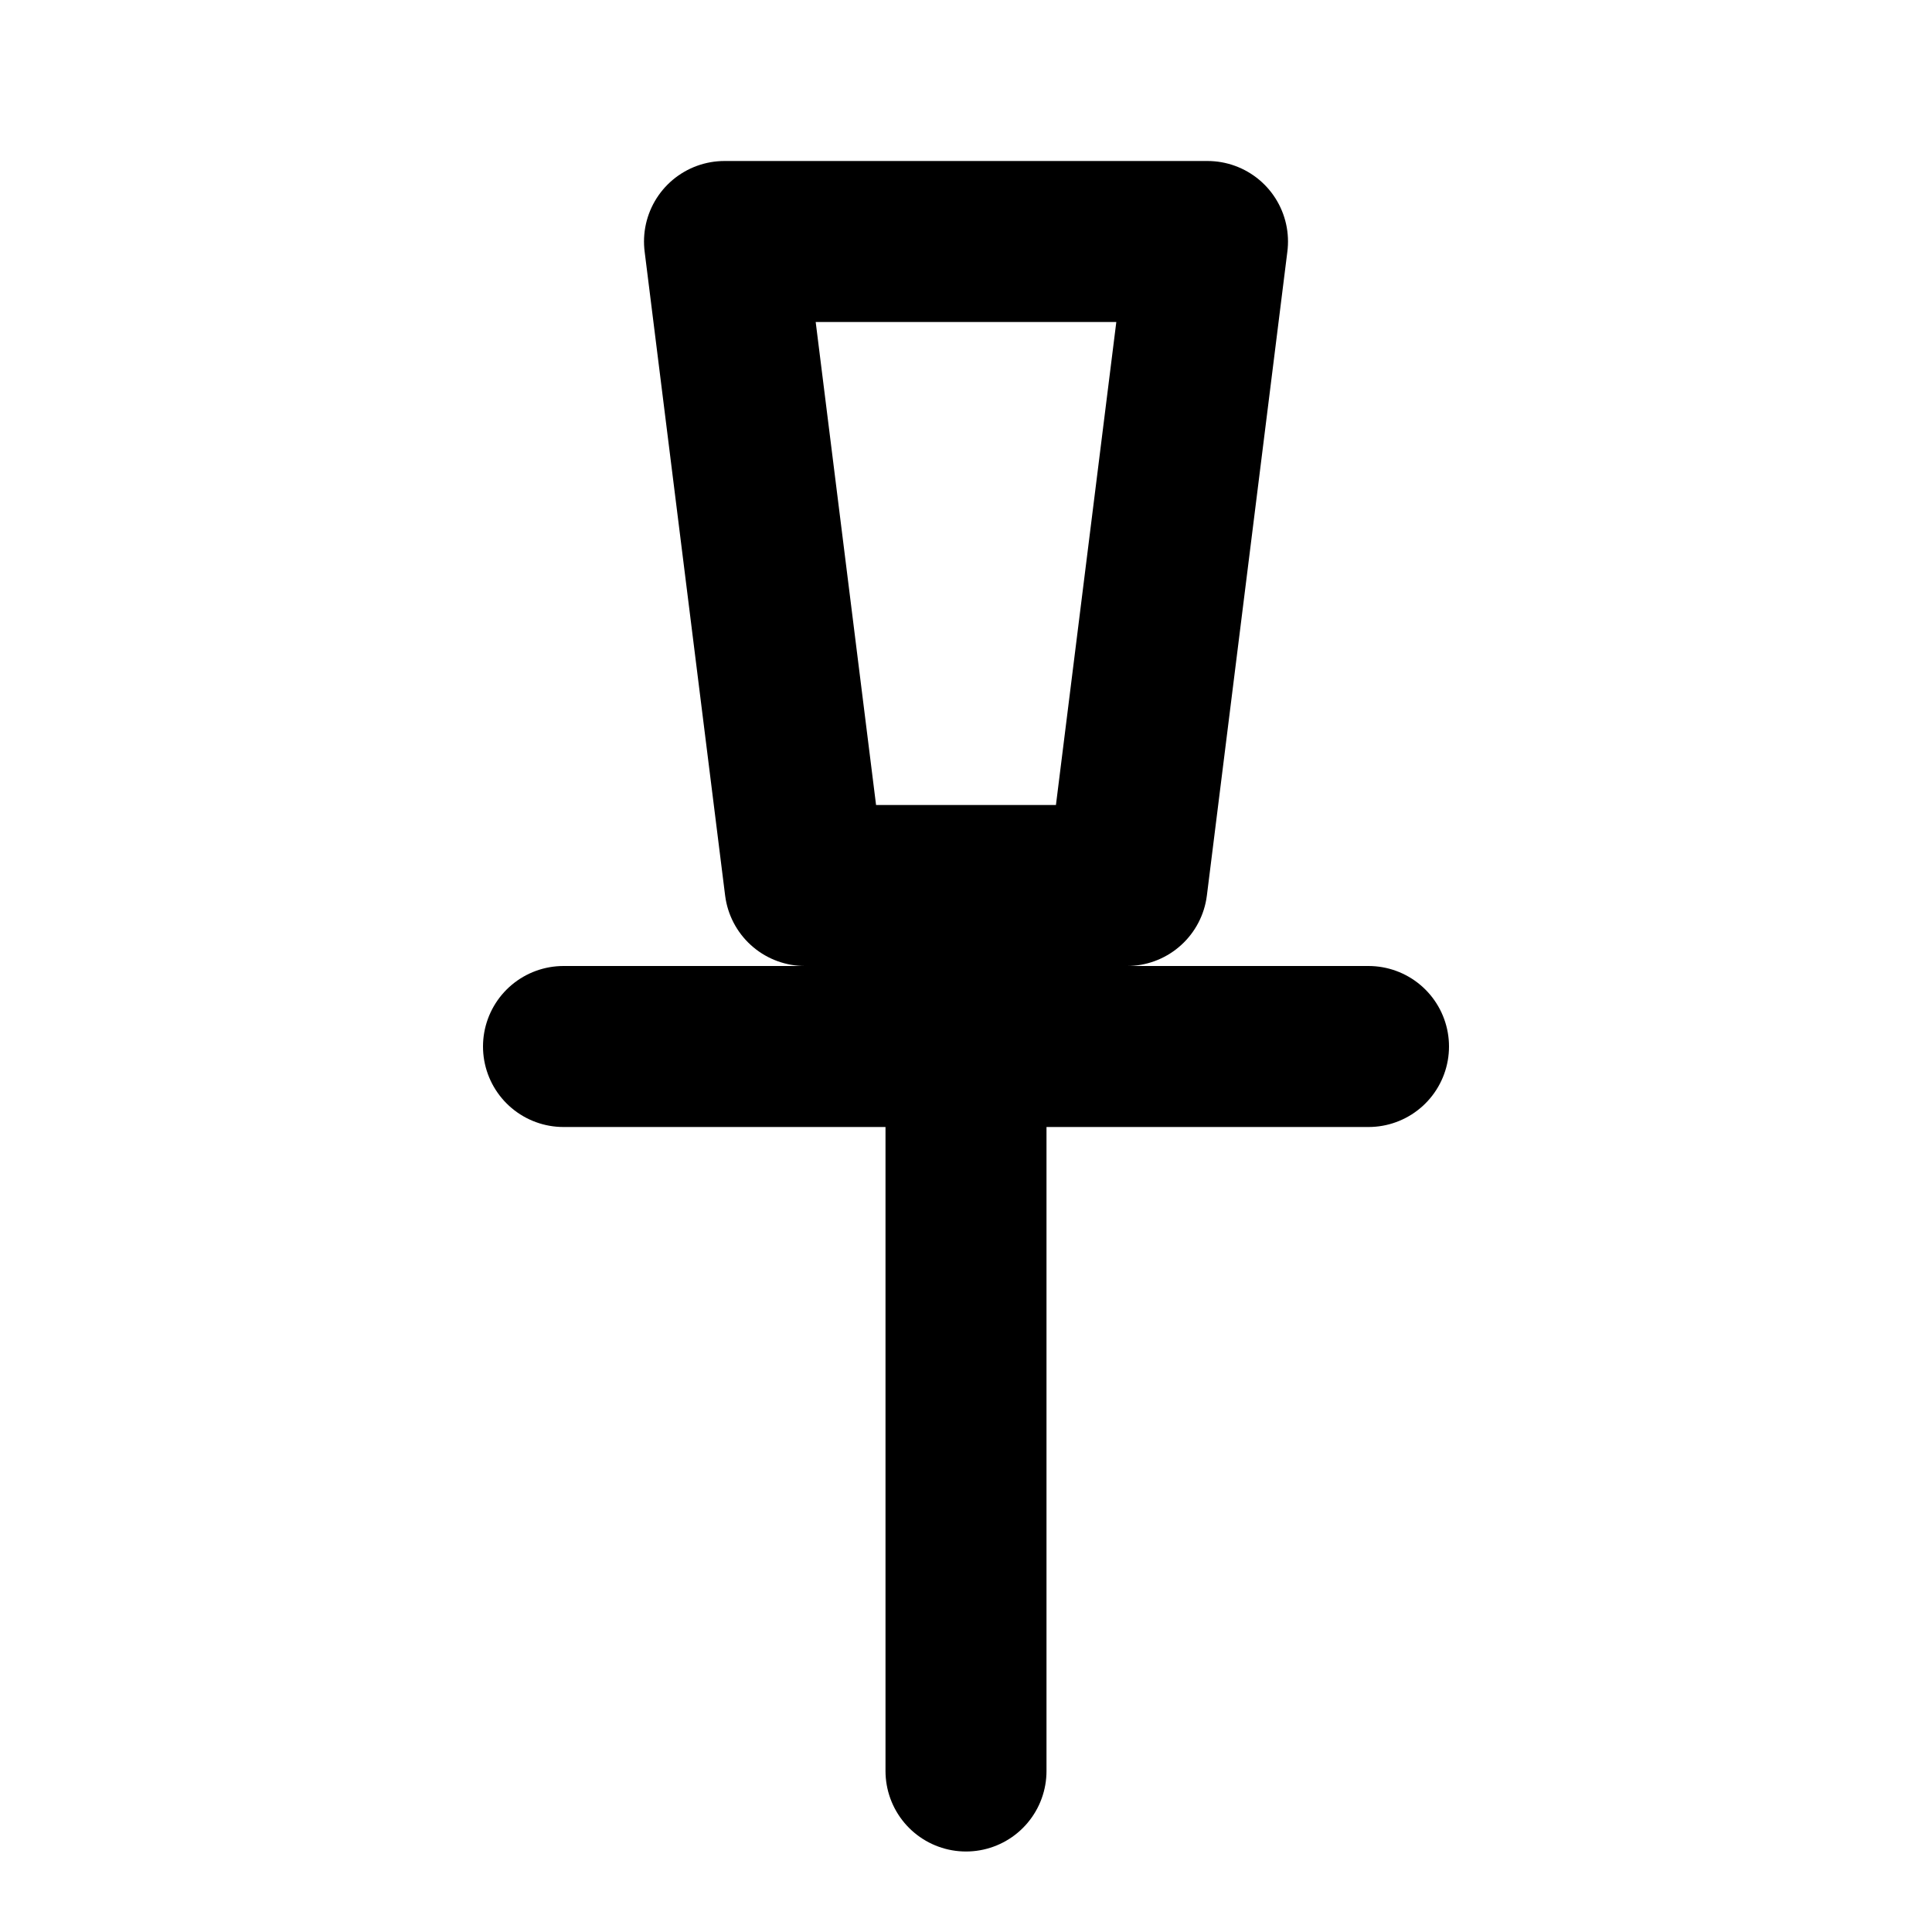
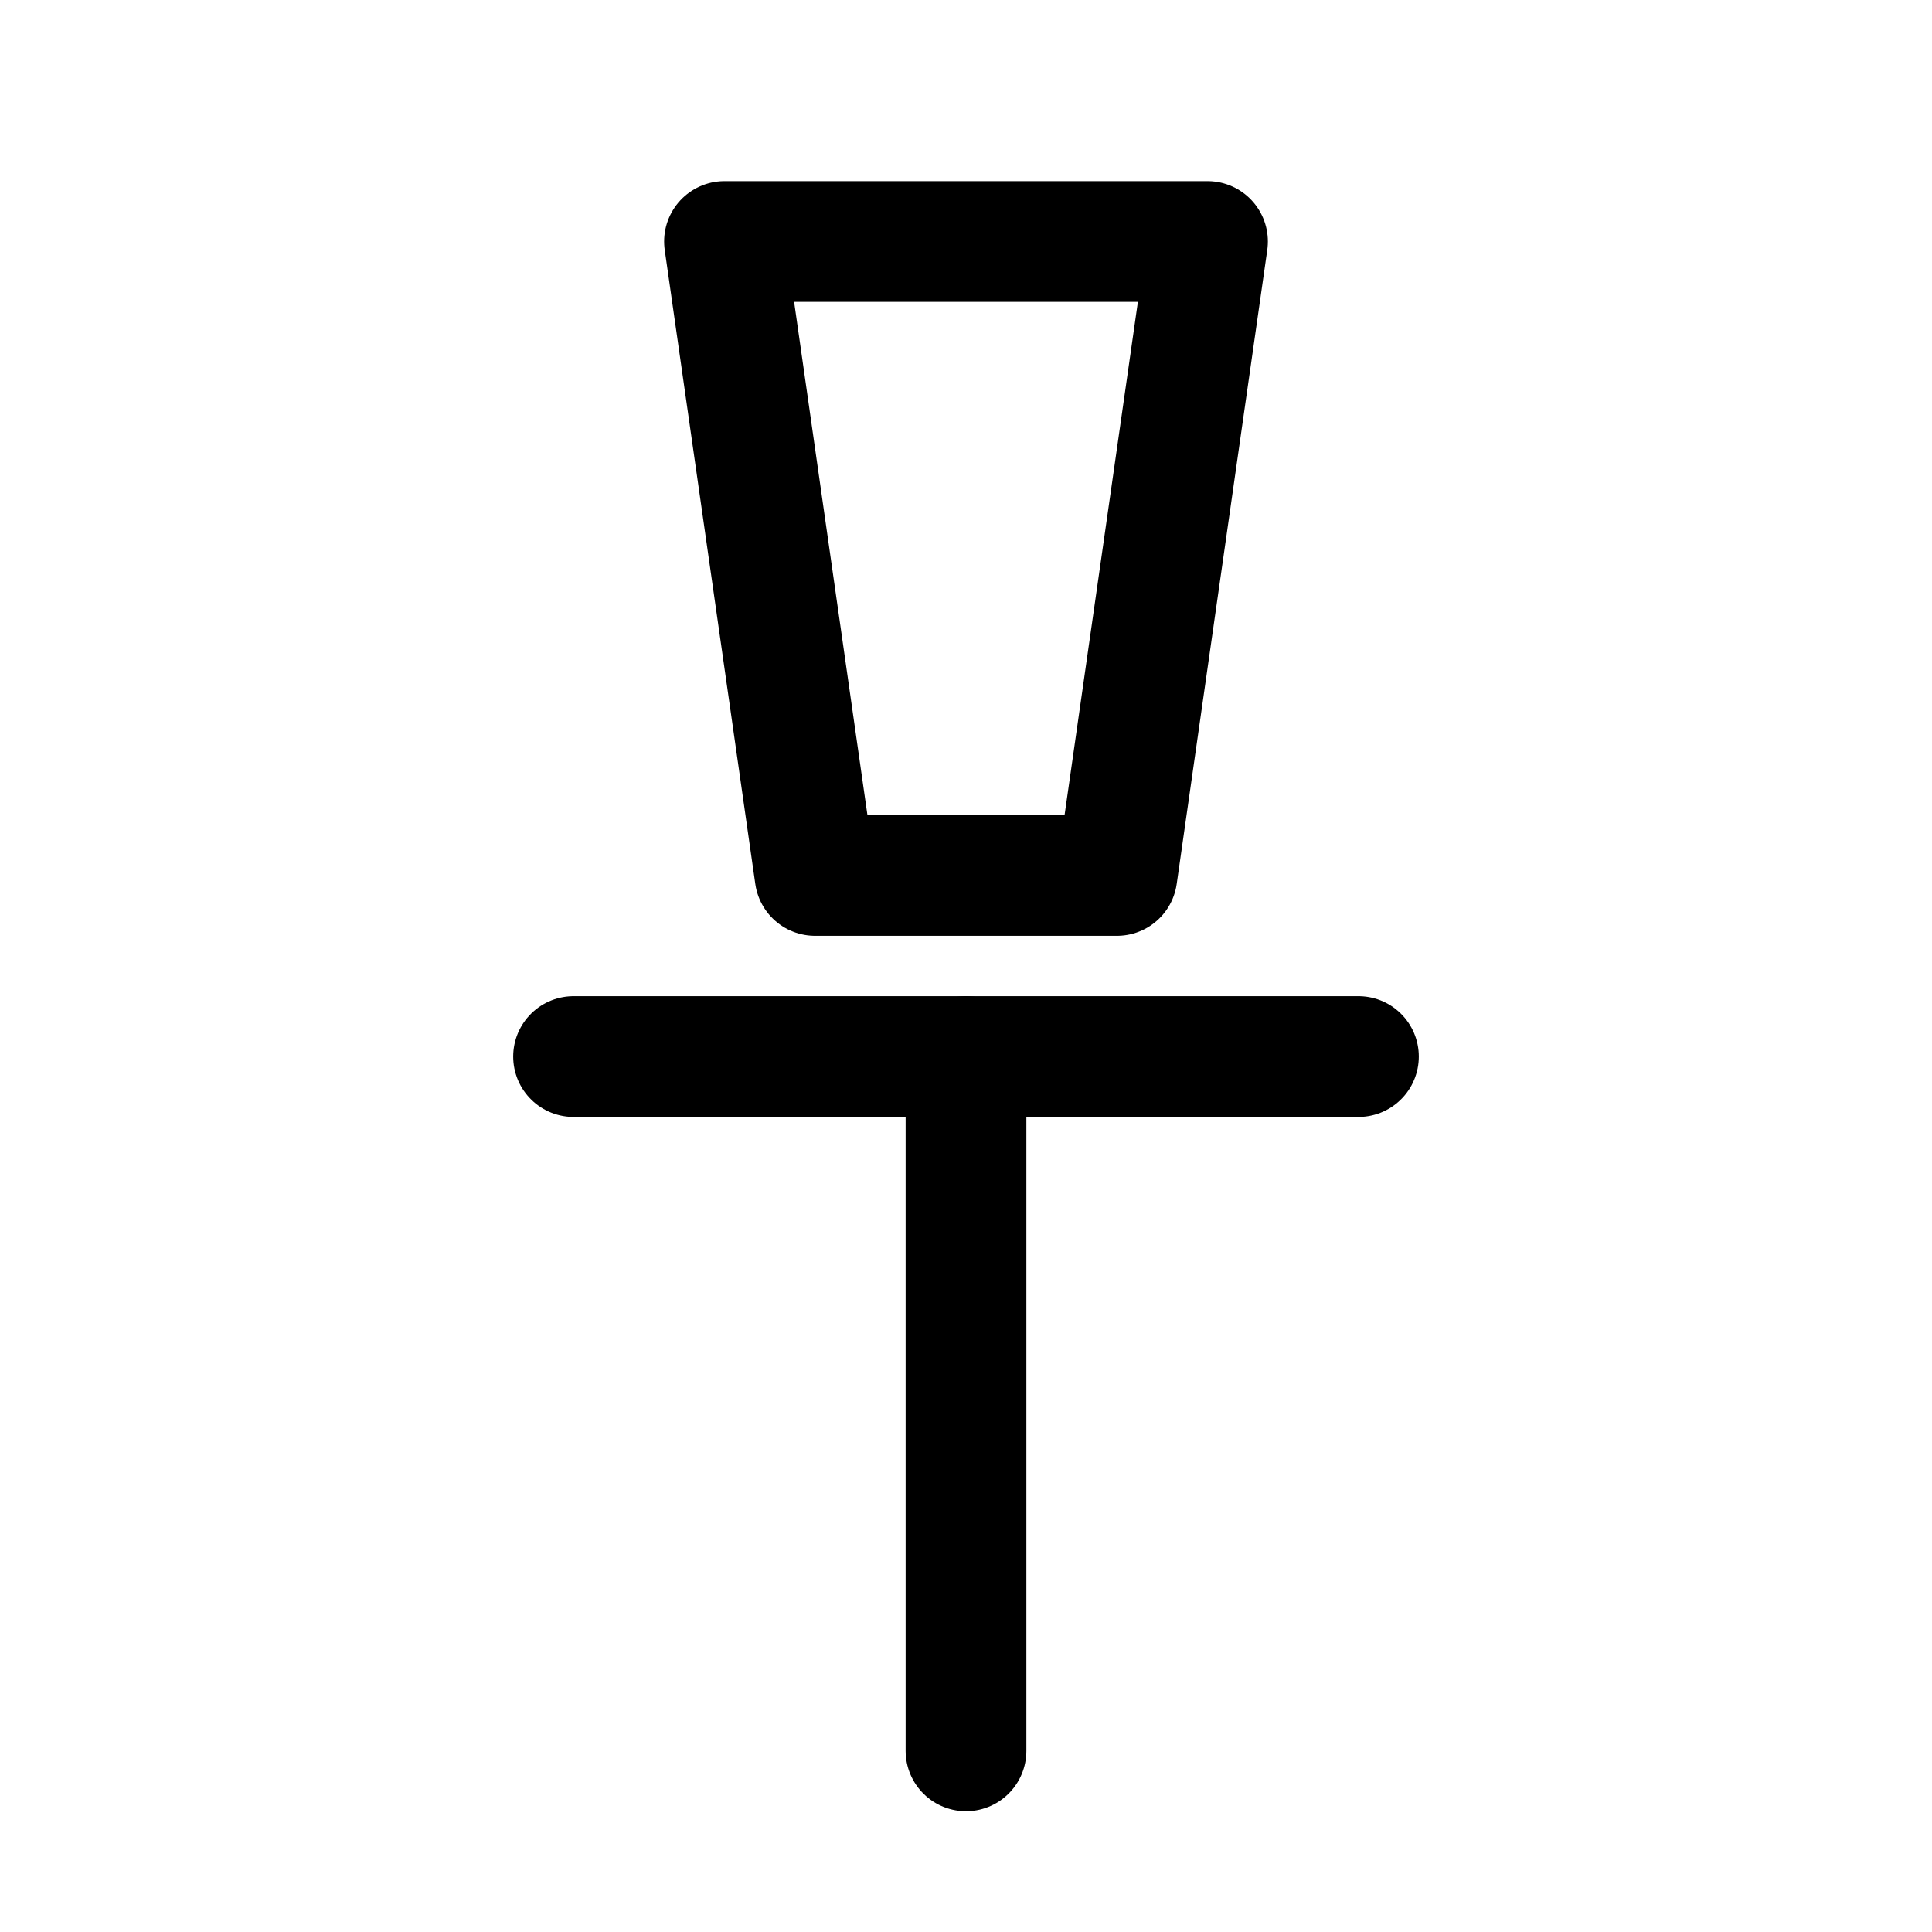
- <svg xmlns="http://www.w3.org/2000/svg" fill="none" stroke="currentColor" viewBox="0 0 24 24" stroke-width="2" stroke-linecap="round" stroke-linejoin="round" aria-label="Pushpin">
-   <path d="M9 3h6l-1 8H10L9 3z" />
-   <path d="M7 13h10" />
-   <path d="M12 13v9" />
+ <svg xmlns="http://www.w3.org/2000/svg" viewBox="0 0 32 32" fill="none" stroke="currentColor" stroke-width="2" stroke-linecap="round" stroke-linejoin="round">
+   <path d="M12 4h8l-1.5 10.5h-5L12 4z" />
+   <path d="M9.5 17.5h13" />
+   <path d="M16 17.5v11.5" />
</svg>
